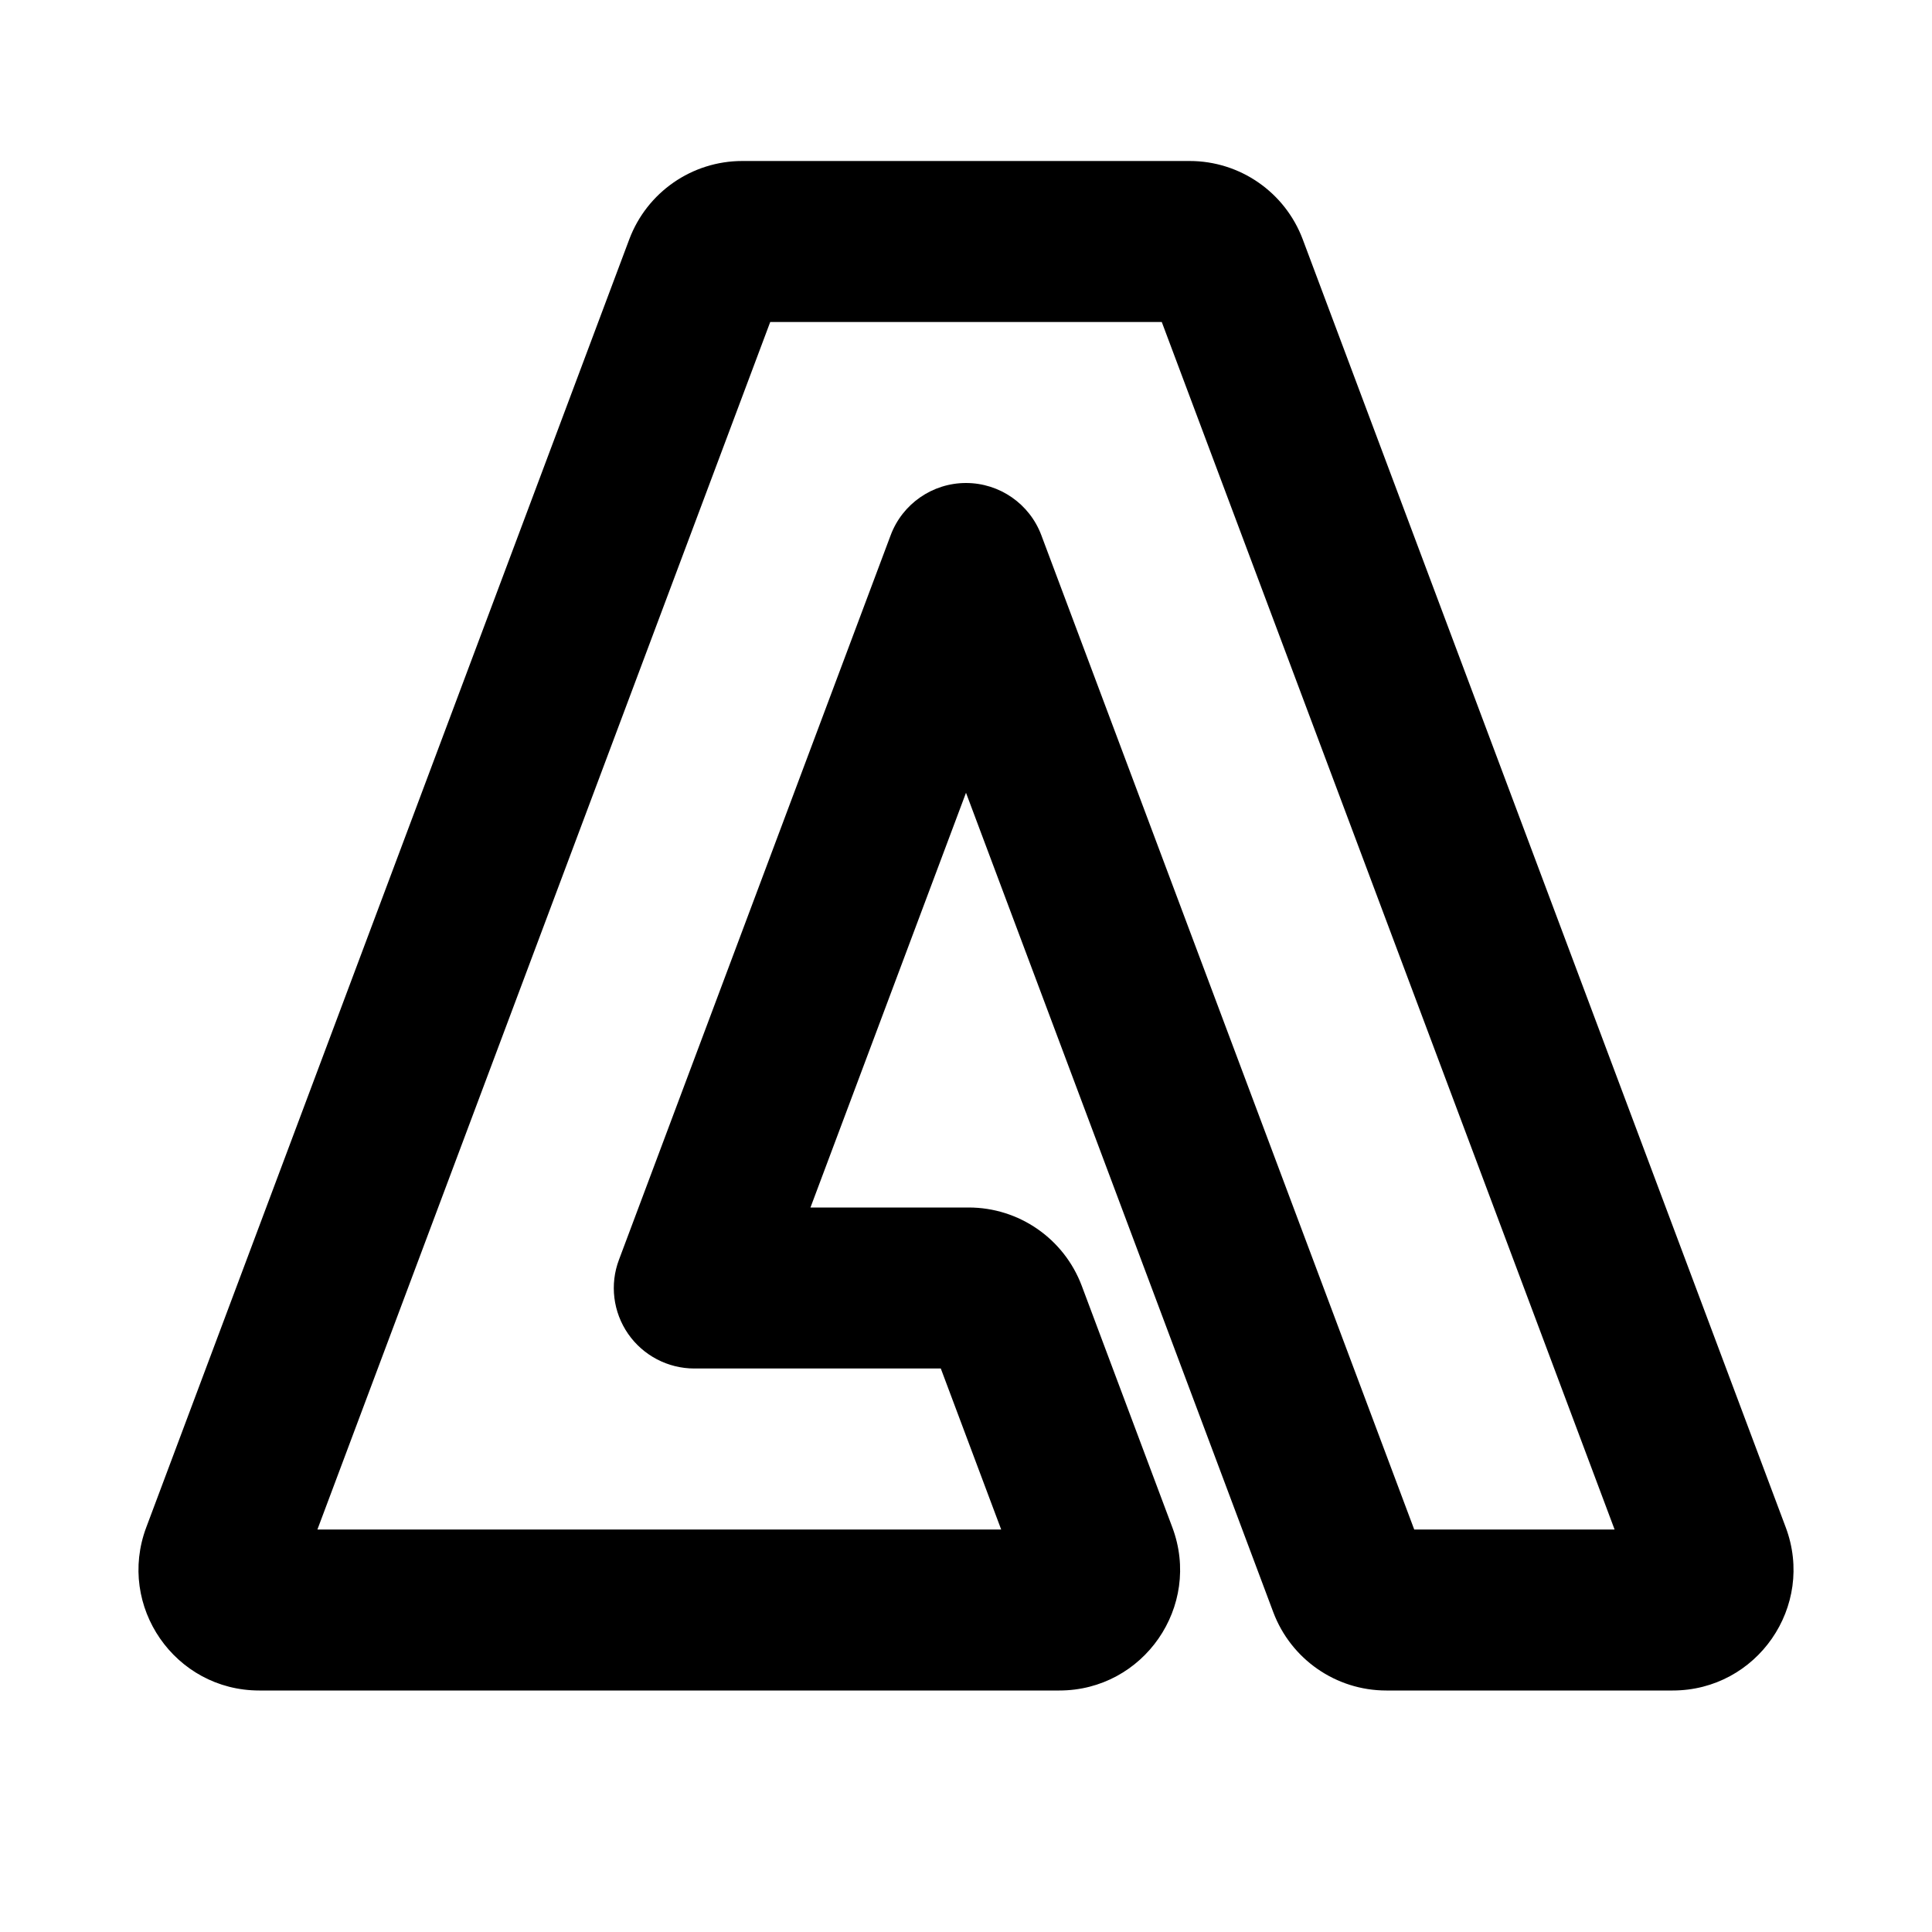
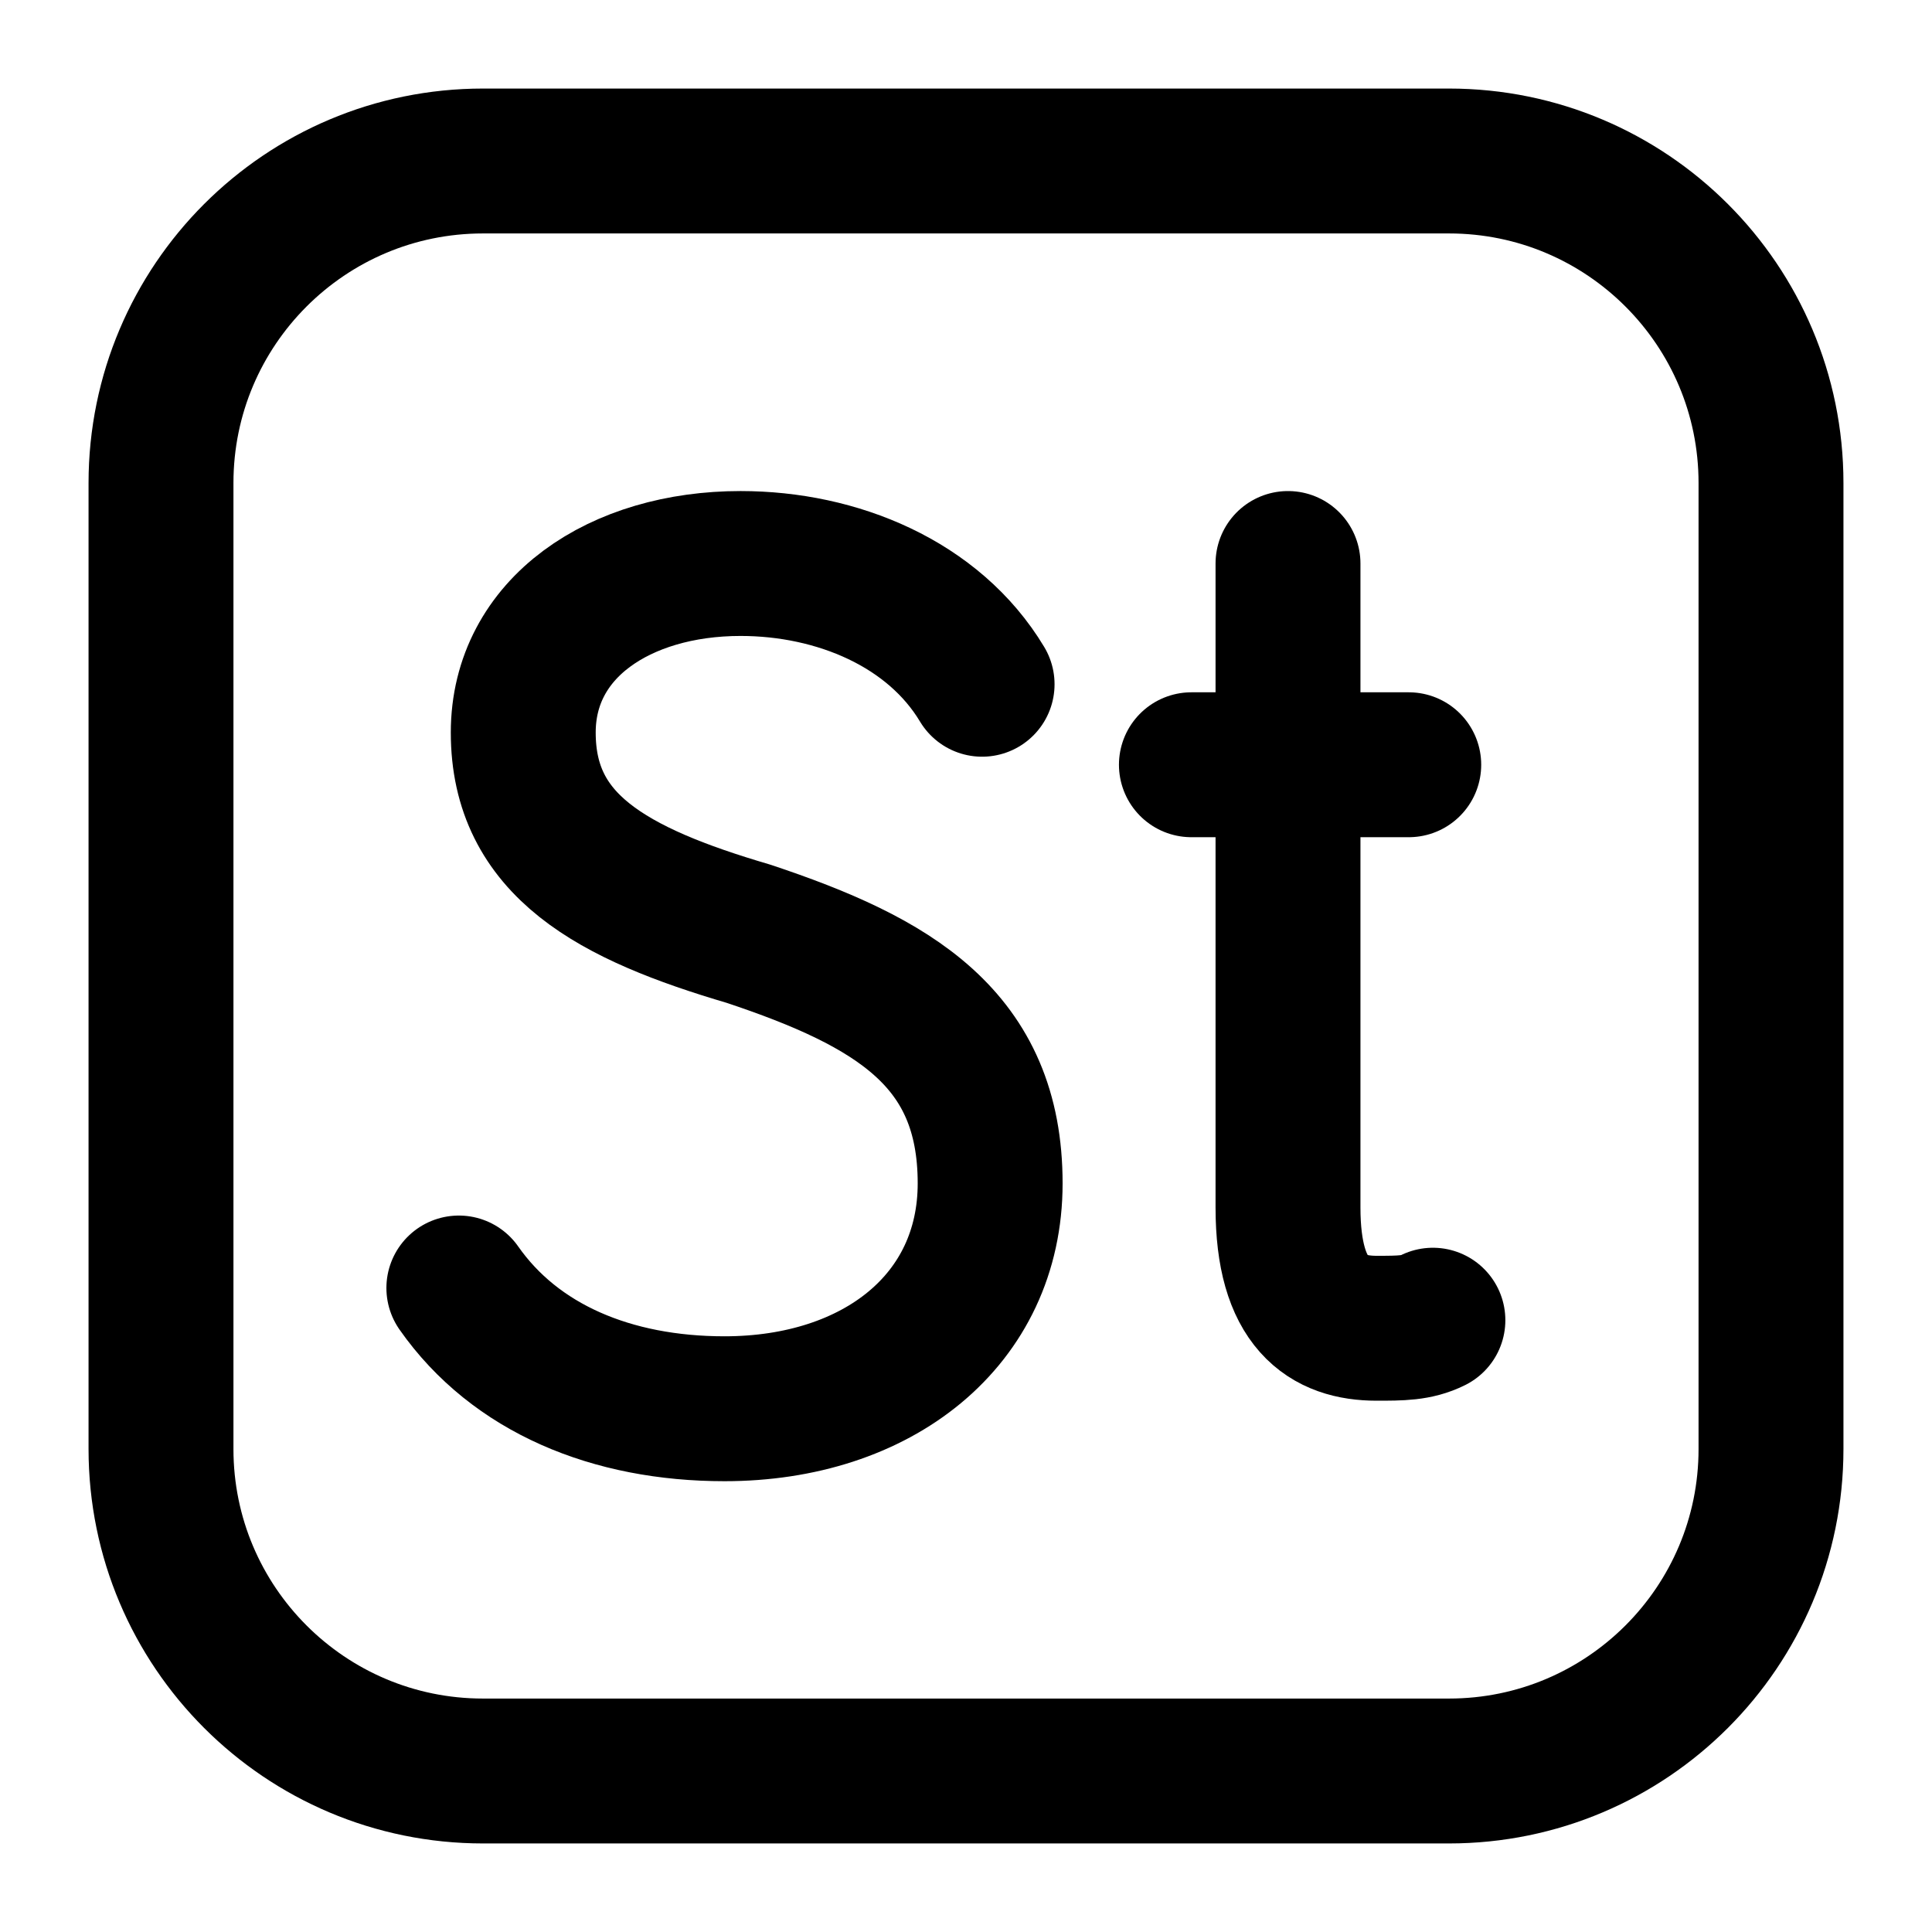
- <svg xmlns="http://www.w3.org/2000/svg" width="800px" height="800px" viewBox="0 0 24 24" fill="none">
-   <path fill-rule="evenodd" clip-rule="evenodd" d="M7.817 2.973C8.037 2.388 8.596 2 9.221 2H14.778C15.404 2 15.963 2.388 16.183 2.973L22.183 18.973C22.551 19.954 21.826 21 20.778 21H17.221C16.596 21 16.037 20.612 15.817 20.027L12 9.848L10.068 15H12.033C12.659 15 13.218 15.388 13.438 15.973L14.563 18.973C14.931 19.954 14.206 21 13.159 21H3.221C2.174 21 1.449 19.954 1.817 18.973L7.817 2.973ZM9.568 4L3.943 19H12.437L11.687 17H8.625C8.297 17 7.99 16.839 7.803 16.57C7.616 16.3 7.573 15.956 7.689 15.649L11.064 6.649C11.21 6.259 11.583 6 12 6C12.417 6 12.79 6.259 12.936 6.649L17.568 19H20.057L14.432 4H9.568Z" fill="#000000" />
+ <svg xmlns="http://www.w3.org/2000/svg" viewBox="0 0 24 24" fill="none" stroke="currentColor" stroke-width="1.8" stroke-linecap="round" stroke-linejoin="round">
+   <rect x="2" y="2" width="20" height="20" rx="4" />
+   <path d="M12.2 8.5c-.6-1-1.8-1.5-3-1.5-1.5 0-2.7.8-2.7 2.1 0 1.4 1.1 2 2.8 2.5 1.8.6 3 1.3 3 3.1 0 1.7-1.4 2.8-3.3 2.8-1.4 0-2.6-.5-3.3-1.5" />
+   <path d="M16 7v2.5h1.5M16 9.5h-1.2M16 9.5v5.5c0 1.2.5 1.5 1.1 1.5.3 0 .5 0 .7-.1" />
</svg>
